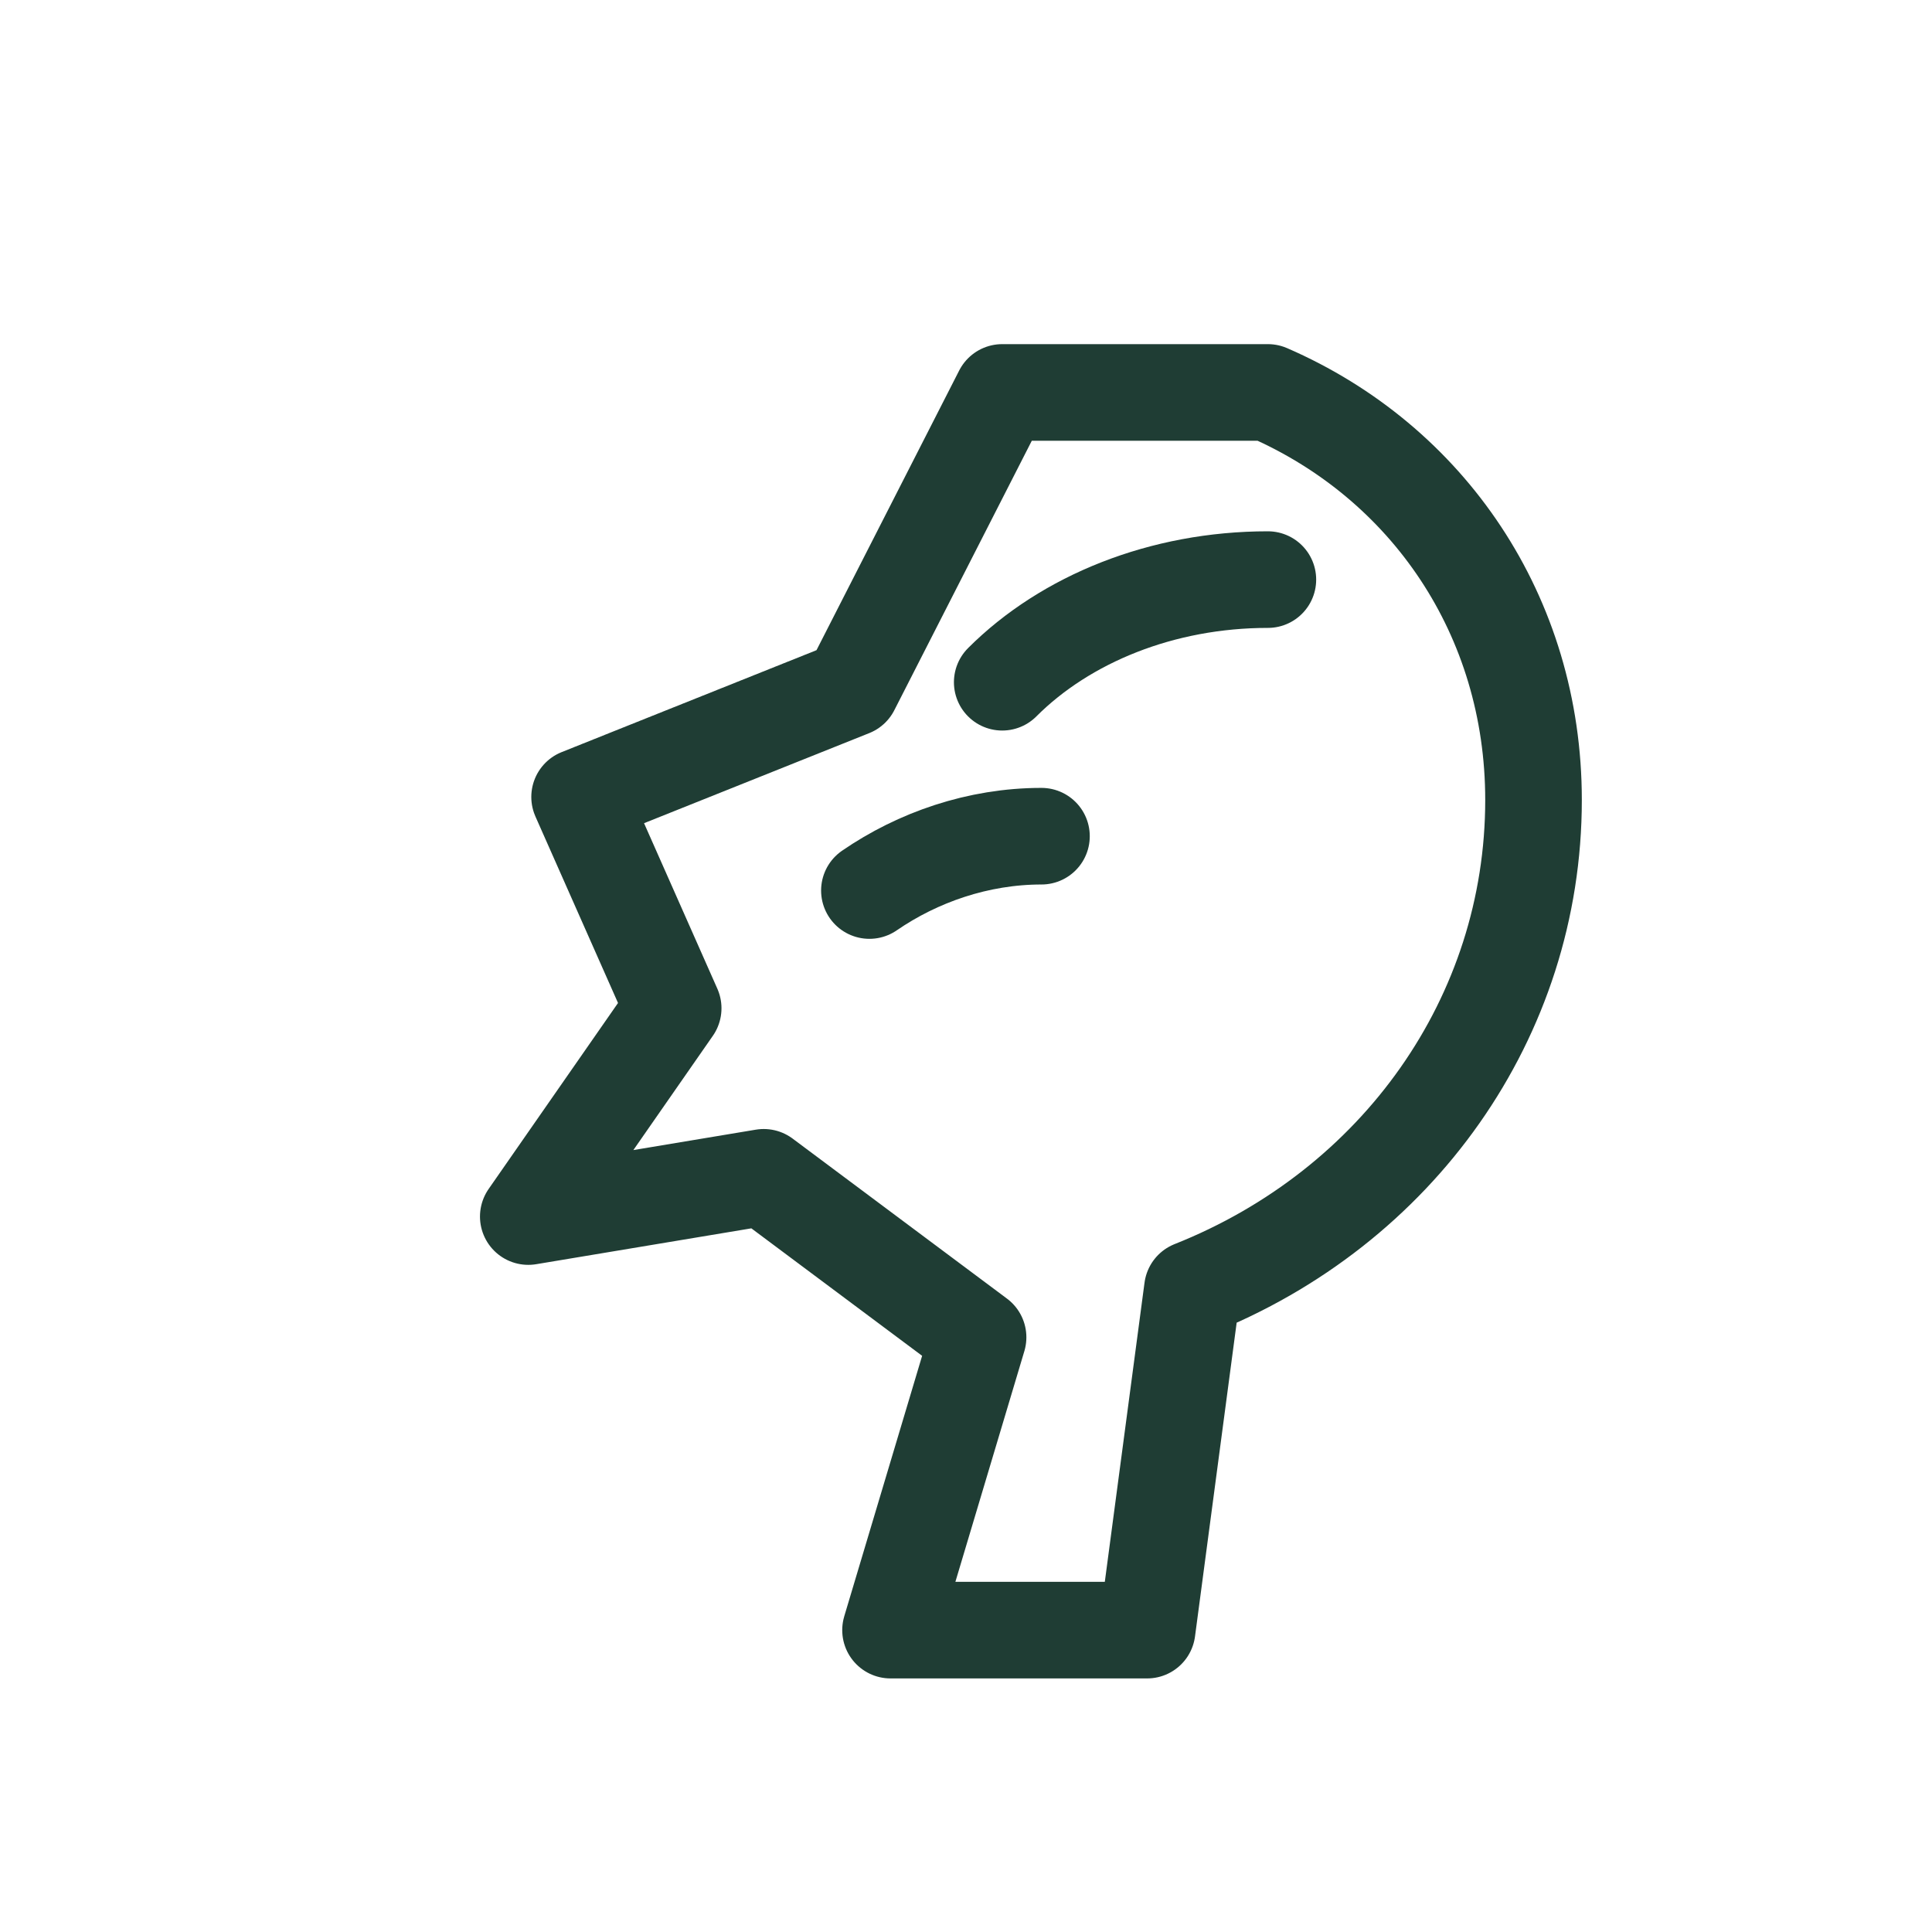
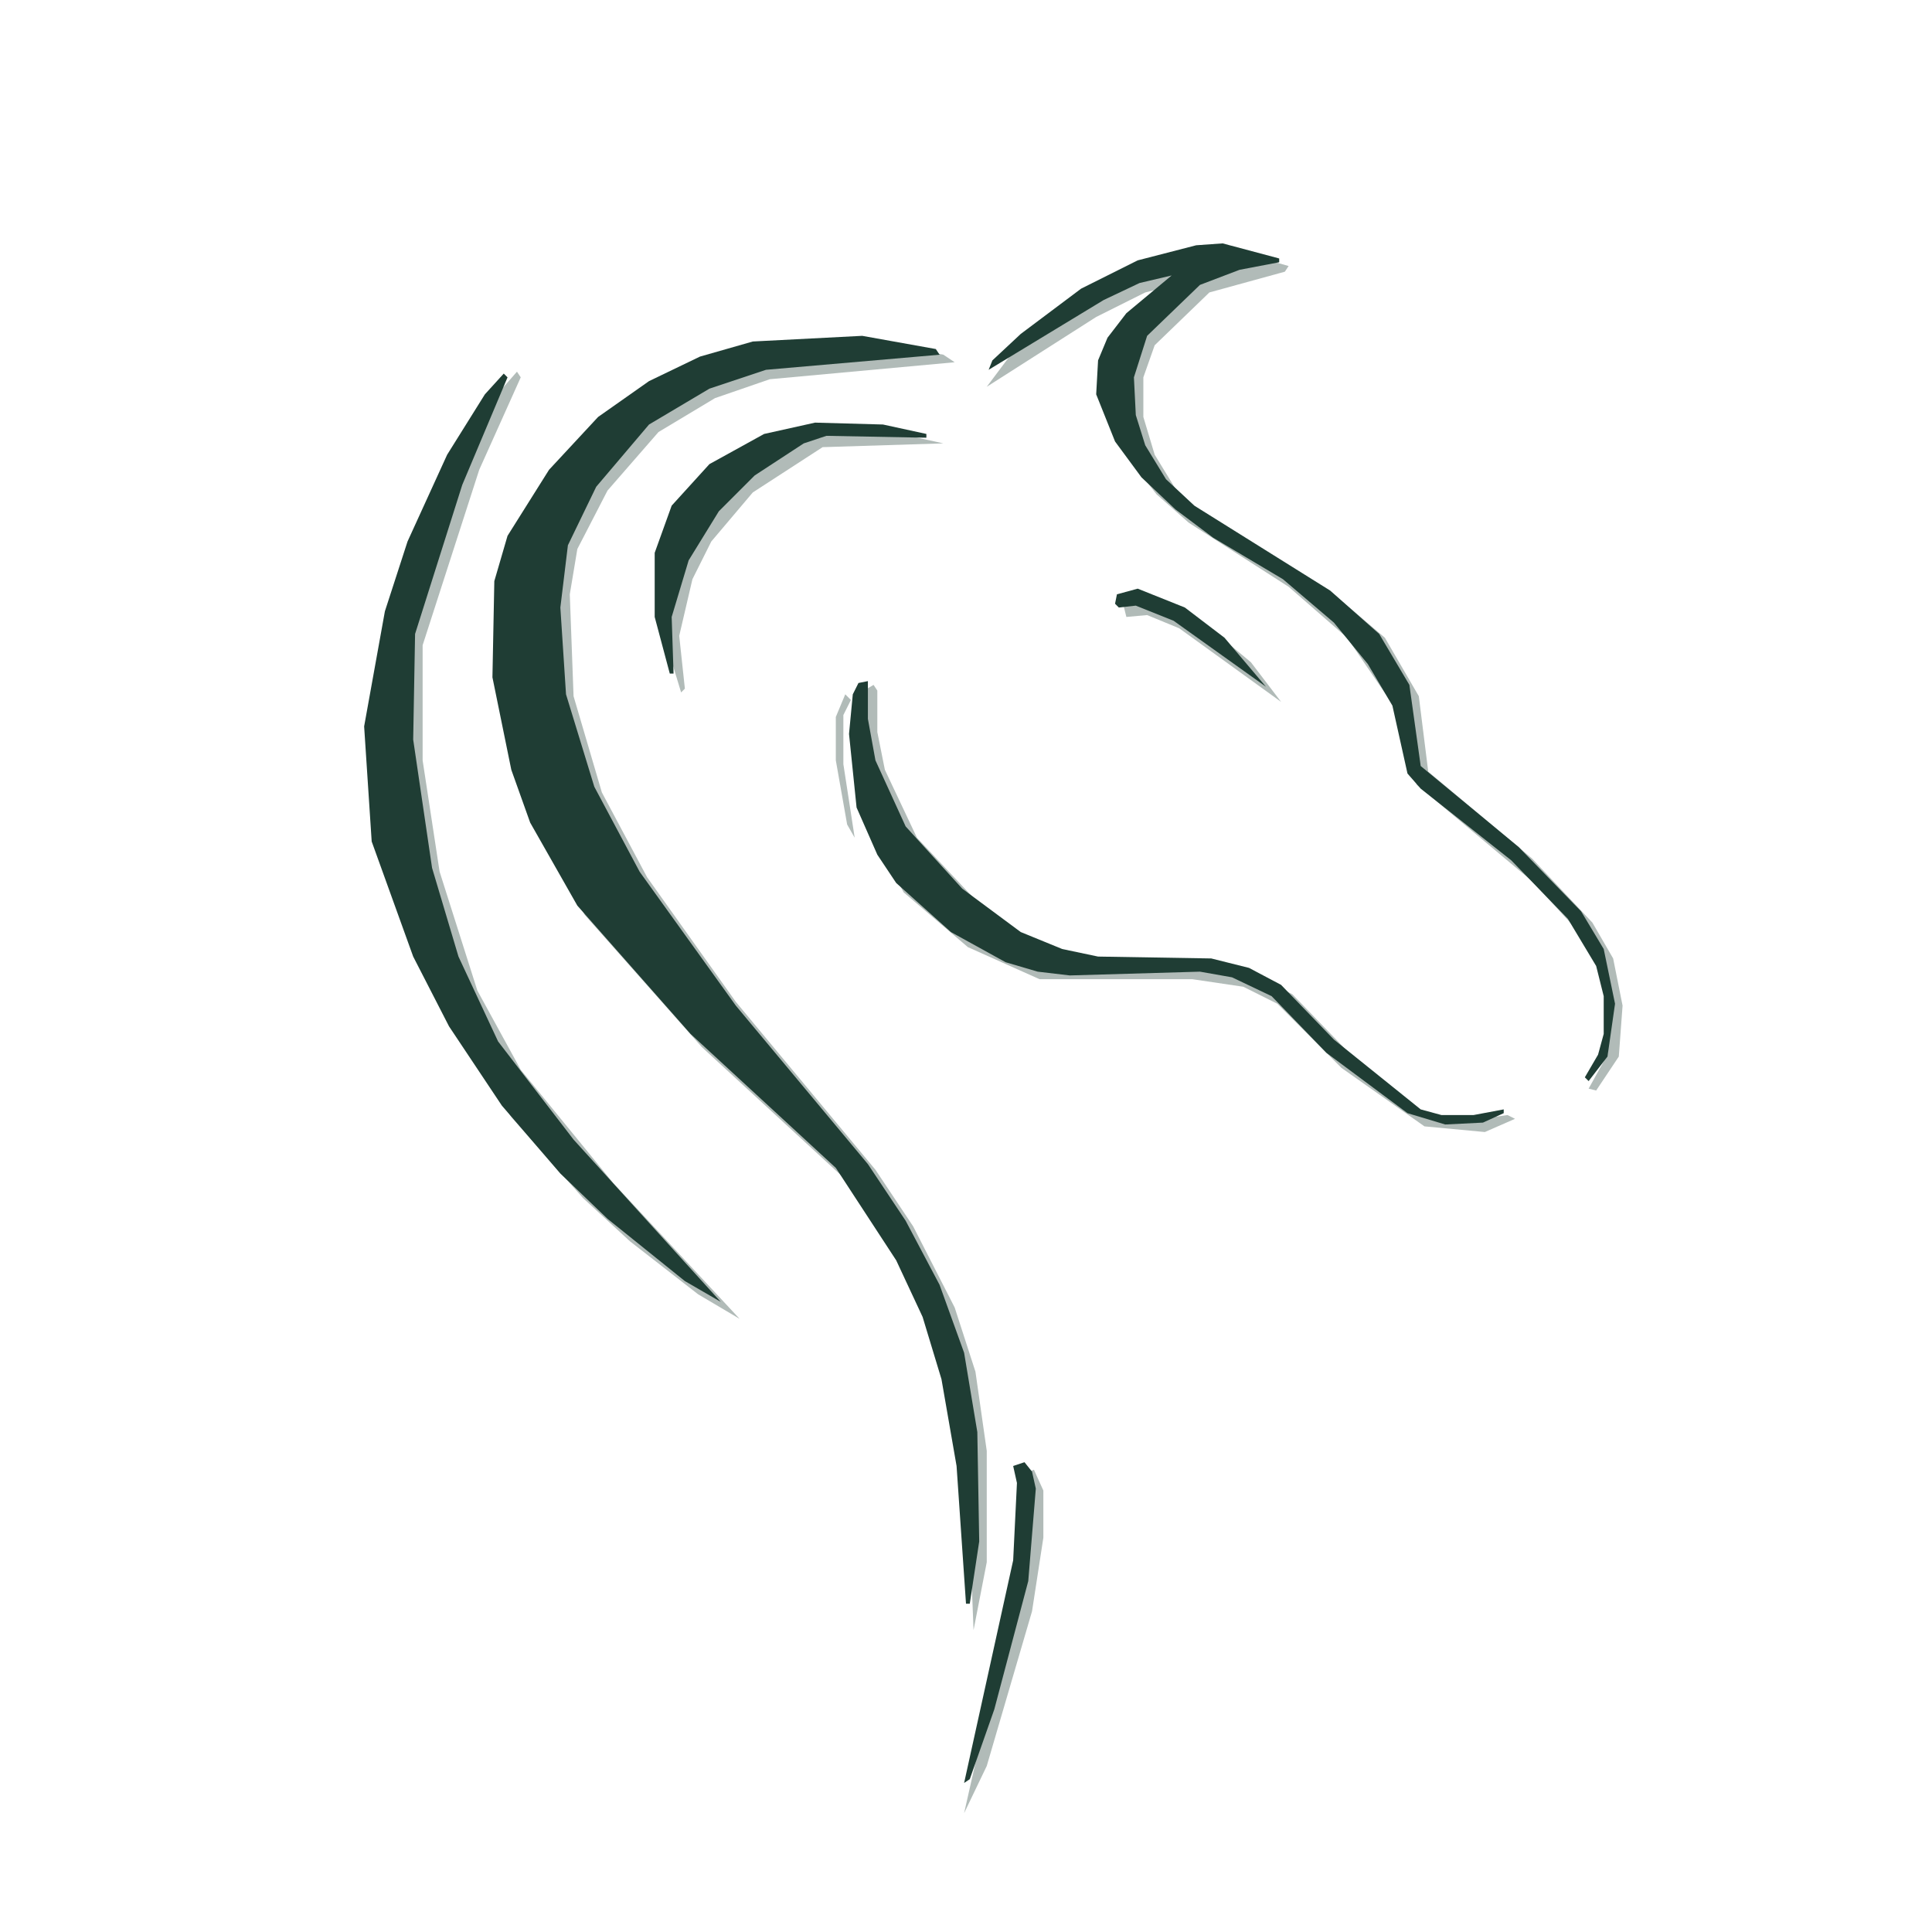
- <svg xmlns="http://www.w3.org/2000/svg" viewBox="0 0 64 64" fill="none">
-   <path d="M42 13c5.3 2.3 8.8 7.4 8.8 13.5 0 7.2-4.5 13.5-11.3 16.2L38 54H29.5l2.9-9.7-7.1-5.3-7.8 1.3 4.8-6.9-3.1-7 9-3.6 5-9.8h8.8Z" stroke="#1f3d34" stroke-width="3.2" stroke-linecap="round" stroke-linejoin="round" />
-   <path d="M33.2 22.6c2.1-2.1 5.3-3.4 8.8-3.4" stroke="#1f3d34" stroke-width="3.2" stroke-linecap="round" />
-   <path d="M28.8 29.5c1.6-1.1 3.6-1.8 5.7-1.8" stroke="#1f3d34" stroke-width="3.2" stroke-linecap="round" />
+ <svg xmlns="http://www.w3.org/2000/svg" viewBox="0 0 512 512" fill="none">
+   <g fill="#1f3d34" opacity="0.35" transform="translate(2 2)">
+     <path d="M 201.00 90.00 L 187.50 93.50 L 174.00 99.50 L 158.00 110.50 L 147.00 122.00 L 135.50 139.50 L 132.50 147.00 L 130.00 166.00 L 131.00 185.50 L 139.00 215.00 L 153.00 240.50 L 184.00 275.50 L 222.00 310.50 L 237.50 334.50 L 245.50 352.50 L 251.00 374.00 L 255.00 404.50 L 256.00 430.00 L 259.50 412.00 L 259.50 382.50 L 256.50 361.50 L 251.00 344.50 L 240.00 323.00 L 230.00 308.00 L 193.00 263.50 L 169.50 230.50 L 157.50 208.00 L 150.00 182.50 L 149.00 155.50 L 151.00 143.50 L 159.00 128.00 L 172.50 112.50 L 187.50 103.50 L 202.00 98.50 L 251.00 94.00 L 248.00 92.00 L 232.00 89.00 Z" />
+     <path d="M 135.00 96.50 L 128.00 104.50 L 119.00 119.00 L 108.50 141.50 L 101.50 163.00 L 97.00 184.50 L 96.00 197.50 L 98.50 224.00 L 109.50 254.00 L 119.00 272.50 L 133.50 294.00 L 152.50 315.50 L 165.00 327.00 L 183.00 341.00 L 194.00 347.50 L 160.50 311.50 L 136.00 281.50 L 124.50 260.50 L 114.50 229.00 L 110.00 199.50 L 110.00 169.00 L 125.00 122.50 L 136.00 98.00 Z" />
+     <path d="M 284.50 77.50 L 265.50 92.50 L 259.50 100.50 L 288.50 82.00 L 301.50 75.50 L 309.50 73.50 L 295.50 86.00 L 290.50 96.50 L 290.00 104.50 L 295.50 117.50 L 304.50 129.00 L 313.00 136.50 L 339.50 153.50 L 355.00 167.00 L 369.00 187.50 L 371.00 200.00 L 373.50 206.00 L 404.00 231.50 L 415.50 244.00 L 422.50 255.50 L 425.00 266.00 L 424.00 277.50 L 419.00 286.50 L 421.00 287.00 L 427.00 278.00 L 428.00 264.50 L 425.50 252.00 L 420.00 242.50 L 404.00 225.50 L 376.50 202.50 L 374.00 182.50 L 365.00 167.00 L 351.50 155.50 L 315.00 132.50 L 309.50 127.50 L 304.00 118.50 L 301.00 108.50 L 301.00 98.00 L 304.00 89.50 L 318.50 75.50 L 338.50 70.00 L 339.50 68.50 L 325.50 64.50 L 315.50 65.00 L 299.50 69.50 Z" />
+     <path d="M 227.00 181.00 L 225.50 185.50 L 225.00 202.00 L 228.50 218.50 L 237.50 234.50 L 254.50 249.00 L 273.50 257.50 L 314.00 257.50 L 327.50 259.50 L 336.50 264.00 L 353.50 281.00 L 375.50 296.50 L 391.50 298.00 L 399.50 294.50 L 397.50 293.50 L 383.50 295.50 L 374.50 292.50 L 355.00 276.50 L 340.50 261.50 L 329.00 255.50 L 318.00 253.50 L 289.00 253.00 L 271.00 247.00 L 256.50 236.50 L 241.00 220.00 L 232.50 202.00 L 230.50 192.00 L 230.50 181.00 L 229.50 179.50 Z" />
+     <path d="M 248.00 115.50 L 232.00 112.00 L 215.00 112.00 L 198.00 116.50 L 187.00 123.50 L 176.50 136.00 L 173.00 148.50 L 173.50 165.00 L 178.50 181.50 L 179.50 180.50 L 178.00 166.50 L 181.50 151.50 L 186.50 141.50 L 197.50 128.50 L 216.00 116.50 Z" />
+     <path d="M 272.00 387.50 L 268.00 389.00 L 269.50 395.00 L 268.50 412.00 L 253.50 478.50 L 259.50 466.00 L 271.50 425.00 L 274.50 405.50 L 274.50 393.00 Z" />
+     <path d="M 295.50 157.50 L 296.50 161.50 L 302.00 161.00 L 310.50 164.50 L 337.50 184.00 L 329.50 173.50 L 314.50 161.00 L 302.50 156.00 Z" />
+     <path d="M 222.00 182.00 L 219.50 188.00 L 219.50 199.50 L 222.50 216.50 L 224.50 220.00 L 221.50 200.50 L 221.50 187.50 L 223.50 183.50 Z" />
+   </g>
+   <g fill="#1f3d34">
+     <path d="M 199.50 90.50 L 185.50 94.50 L 172.00 101.00 L 158.50 110.50 L 145.50 124.50 L 134.50 142.00 L 131.00 154.00 L 130.50 179.50 L 135.50 204.00 L 140.50 218.00 L 153.00 240.00 L 183.00 274.00 L 221.50 309.50 L 237.50 334.00 L 244.50 349.00 L 249.50 365.50 L 253.50 388.50 L 256.00 425.00 L 257.00 425.00 L 259.50 408.50 L 259.00 379.50 L 255.50 358.50 L 249.00 340.50 L 240.00 323.50 L 230.00 308.50 L 195.00 266.50 L 169.50 231.00 L 157.50 208.50 L 150.00 184.00 L 148.50 161.00 L 150.50 144.50 L 158.00 129.00 L 172.00 112.50 L 188.00 103.00 L 203.00 98.00 L 249.00 94.00 L 248.00 92.50 L 228.50 89.00 Z" />
+     <path d="M 133.50 99.00 L 128.50 104.50 L 118.50 120.50 L 108.00 143.50 L 102.00 162.00 L 96.50 192.50 L 98.50 223.00 L 109.50 253.50 L 119.00 272.00 L 133.00 293.00 L 148.50 311.00 L 161.00 323.00 L 181.50 339.50 L 191.00 345.00 L 152.00 302.00 L 132.00 276.00 L 121.50 253.50 L 114.50 230.00 L 109.50 196.00 L 110.00 168.00 L 122.50 128.50 L 134.50 100.00 Z" />
+     <path d="M 286.50 76.50 L 270.50 88.50 L 263.00 95.50 L 262.00 98.00 L 292.50 79.50 L 302.00 75.00 L 310.50 73.00 L 298.50 83.00 L 293.50 89.50 L 291.00 95.50 L 290.50 104.50 L 295.50 117.00 L 302.50 126.50 L 311.50 135.00 L 321.50 142.50 L 340.00 153.50 L 353.50 165.00 L 362.50 176.00 L 369.00 187.00 L 373.00 205.00 L 376.50 209.00 L 400.50 228.00 L 415.50 243.50 L 423.00 256.00 L 425.00 264.00 L 425.00 274.00 L 423.50 279.50 L 420.00 285.50 L 421.00 286.50 L 426.00 280.00 L 428.00 266.00 L 425.00 251.50 L 419.00 241.50 L 402.50 224.50 L 376.50 203.00 L 373.50 181.50 L 365.50 168.00 L 352.50 156.50 L 316.50 134.00 L 309.00 127.00 L 303.50 118.00 L 301.00 110.00 L 300.50 100.00 L 304.00 89.00 L 318.00 75.50 L 328.50 71.50 L 339.00 69.50 L 339.00 68.50 L 324.00 64.50 L 317.00 65.00 L 301.50 69.00 Z" />
+     <path d="M 227.50 181.00 L 226.00 184.00 L 225.00 194.50 L 227.00 214.00 L 232.50 226.50 L 237.50 234.00 L 252.00 247.00 L 266.50 255.00 L 275.00 257.50 L 283.50 258.50 L 318.00 257.50 L 326.50 259.00 L 337.00 264.00 L 351.50 279.00 L 373.00 295.00 L 383.00 298.00 L 393.00 297.50 L 398.50 295.00 L 398.50 294.00 L 390.50 295.50 L 382.00 295.50 L 376.50 294.00 L 353.50 275.50 L 339.50 261.00 L 331.00 256.50 L 321.00 254.00 L 291.00 253.50 L 281.50 251.50 L 270.50 247.00 L 255.00 235.50 L 240.00 219.00 L 232.00 201.50 L 230.00 190.50 L 230.00 180.50 Z" />
+     <path d="M 245.50 115.00 L 234.00 112.50 L 216.00 112.00 L 202.50 115.00 L 188.00 123.00 L 178.00 134.00 L 173.50 146.50 L 173.50 163.50 L 177.50 178.50 L 178.50 178.50 L 178.00 163.50 L 182.50 148.50 L 190.50 135.50 L 200.00 126.00 L 213.00 117.50 L 219.00 115.50 L 245.50 116.00 Z" />
+     <path d="M 271.50 387.50 L 268.50 388.50 L 269.50 393.00 L 268.50 413.50 L 255.50 472.50 L 257.00 471.50 L 263.50 453.00 L 272.50 419.00 L 274.50 394.50 L 273.50 390.00 Z" />
+     <path d="M 296.00 157.50 L 295.50 160.00 L 296.50 161.00 L 301.00 160.50 L 311.00 164.50 L 335.50 182.00 L 324.50 169.00 L 314.00 161.00 L 301.50 156.00 Z" />
+   </g>
</svg>
